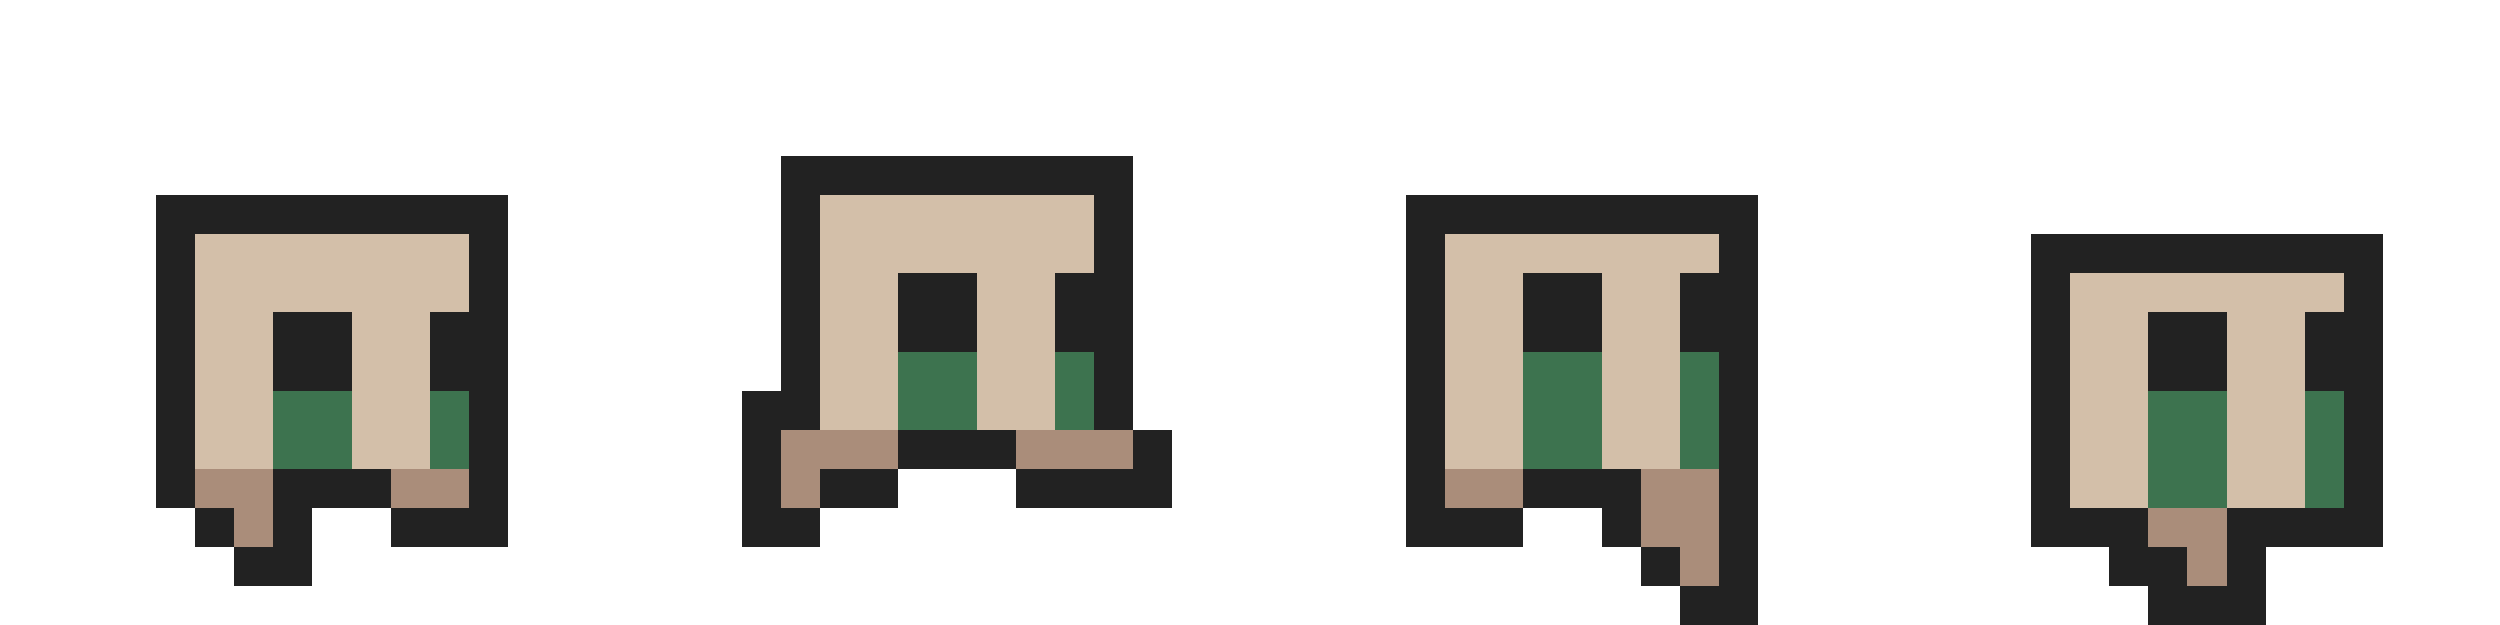
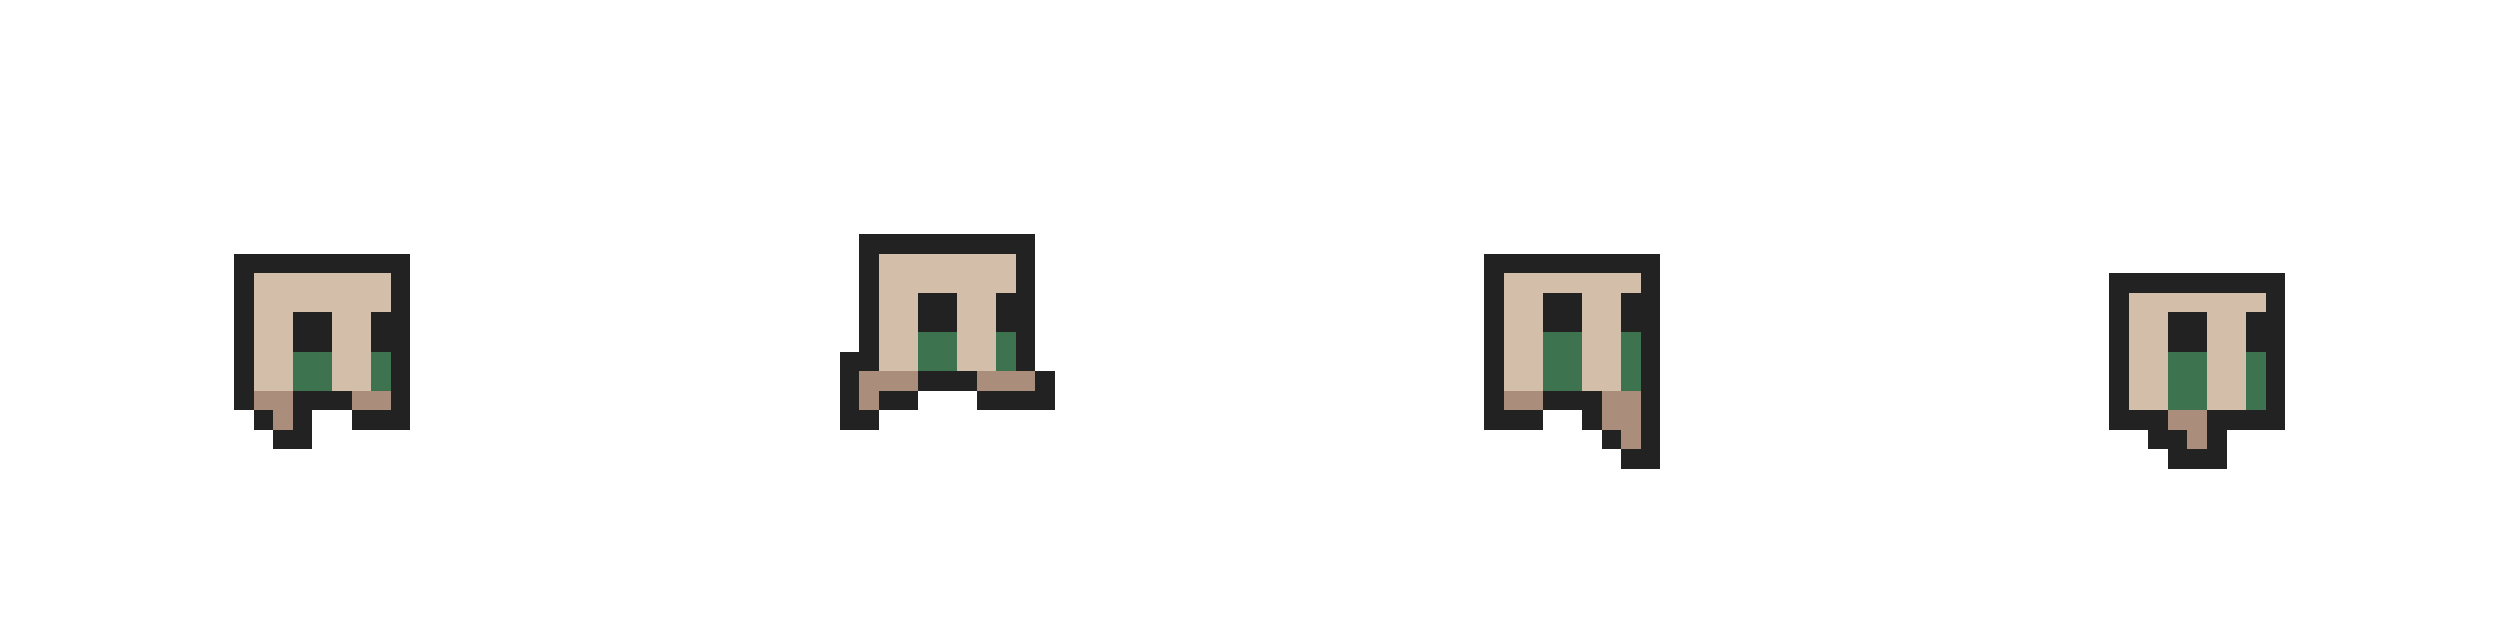
- <svg xmlns="http://www.w3.org/2000/svg" version="1.1" width="64" height="16" shape-rendering="crispEdges">
-   <rect x="20" y="4" width="1" height="1" fill="#222222" />
-   <rect x="21" y="4" width="1" height="1" fill="#222222" />
-   <rect x="22" y="4" width="1" height="1" fill="#222222" />
-   <rect x="23" y="4" width="1" height="1" fill="#222222" />
-   <rect x="24" y="4" width="1" height="1" fill="#222222" />
-   <rect x="25" y="4" width="1" height="1" fill="#222222" />
-   <rect x="26" y="4" width="1" height="1" fill="#222222" />
-   <rect x="27" y="4" width="1" height="1" fill="#222222" />
-   <rect x="28" y="4" width="1" height="1" fill="#222222" />
-   <rect x="4" y="5" width="1" height="1" fill="#222222" />
-   <rect x="5" y="5" width="1" height="1" fill="#222222" />
-   <rect x="6" y="5" width="1" height="1" fill="#222222" />
-   <rect x="7" y="5" width="1" height="1" fill="#222222" />
-   <rect x="8" y="5" width="1" height="1" fill="#222222" />
-   <rect x="9" y="5" width="1" height="1" fill="#222222" />
-   <rect x="10" y="5" width="1" height="1" fill="#222222" />
-   <rect x="11" y="5" width="1" height="1" fill="#222222" />
-   <rect x="12" y="5" width="1" height="1" fill="#222222" />
-   <rect x="20" y="5" width="1" height="1" fill="#222222" />
-   <rect x="21" y="5" width="1" height="1" fill="#D3BFA9" />
-   <rect x="22" y="5" width="1" height="1" fill="#D3BFA9" />
-   <rect x="23" y="5" width="1" height="1" fill="#D3BFA9" />
-   <rect x="24" y="5" width="1" height="1" fill="#D3BFA9" />
-   <rect x="25" y="5" width="1" height="1" fill="#D3BFA9" />
-   <rect x="26" y="5" width="1" height="1" fill="#D3BFA9" />
-   <rect x="27" y="5" width="1" height="1" fill="#D3BFA9" />
-   <rect x="28" y="5" width="1" height="1" fill="#222222" />
-   <rect x="36" y="5" width="1" height="1" fill="#222222" />
-   <rect x="37" y="5" width="1" height="1" fill="#222222" />
-   <rect x="38" y="5" width="1" height="1" fill="#222222" />
-   <rect x="39" y="5" width="1" height="1" fill="#222222" />
-   <rect x="40" y="5" width="1" height="1" fill="#222222" />
-   <rect x="41" y="5" width="1" height="1" fill="#222222" />
-   <rect x="42" y="5" width="1" height="1" fill="#222222" />
-   <rect x="43" y="5" width="1" height="1" fill="#222222" />
-   <rect x="44" y="5" width="1" height="1" fill="#222222" />
-   <rect x="4" y="6" width="1" height="1" fill="#222222" />
-   <rect x="5" y="6" width="1" height="1" fill="#D3BFA9" />
-   <rect x="6" y="6" width="1" height="1" fill="#D3BFA9" />
-   <rect x="7" y="6" width="1" height="1" fill="#D3BFA9" />
-   <rect x="8" y="6" width="1" height="1" fill="#D3BFA9" />
-   <rect x="9" y="6" width="1" height="1" fill="#D3BFA9" />
-   <rect x="10" y="6" width="1" height="1" fill="#D3BFA9" />
-   <rect x="11" y="6" width="1" height="1" fill="#D3BFA9" />
-   <rect x="12" y="6" width="1" height="1" fill="#222222" />
-   <rect x="20" y="6" width="1" height="1" fill="#222222" />
-   <rect x="21" y="6" width="1" height="1" fill="#D3BFA9" />
-   <rect x="22" y="6" width="1" height="1" fill="#D3BFA9" />
-   <rect x="23" y="6" width="1" height="1" fill="#D3BFA9" />
-   <rect x="24" y="6" width="1" height="1" fill="#D3BFA9" />
-   <rect x="25" y="6" width="1" height="1" fill="#D3BFA9" />
-   <rect x="26" y="6" width="1" height="1" fill="#D3BFA9" />
-   <rect x="27" y="6" width="1" height="1" fill="#D3BFA9" />
-   <rect x="28" y="6" width="1" height="1" fill="#222222" />
-   <rect x="36" y="6" width="1" height="1" fill="#222222" />
-   <rect x="37" y="6" width="1" height="1" fill="#D3BFA9" />
-   <rect x="38" y="6" width="1" height="1" fill="#D3BFA9" />
-   <rect x="39" y="6" width="1" height="1" fill="#D3BFA9" />
-   <rect x="40" y="6" width="1" height="1" fill="#D3BFA9" />
-   <rect x="41" y="6" width="1" height="1" fill="#D3BFA9" />
-   <rect x="42" y="6" width="1" height="1" fill="#D3BFA9" />
-   <rect x="43" y="6" width="1" height="1" fill="#D3BFA9" />
-   <rect x="44" y="6" width="1" height="1" fill="#222222" />
-   <rect x="52" y="6" width="1" height="1" fill="#222222" />
-   <rect x="53" y="6" width="1" height="1" fill="#222222" />
-   <rect x="54" y="6" width="1" height="1" fill="#222222" />
-   <rect x="55" y="6" width="1" height="1" fill="#222222" />
-   <rect x="56" y="6" width="1" height="1" fill="#222222" />
-   <rect x="57" y="6" width="1" height="1" fill="#222222" />
-   <rect x="58" y="6" width="1" height="1" fill="#222222" />
-   <rect x="59" y="6" width="1" height="1" fill="#222222" />
-   <rect x="60" y="6" width="1" height="1" fill="#222222" />
-   <rect x="4" y="7" width="1" height="1" fill="#222222" />
-   <rect x="5" y="7" width="1" height="1" fill="#D3BFA9" />
-   <rect x="6" y="7" width="1" height="1" fill="#D3BFA9" />
-   <rect x="7" y="7" width="1" height="1" fill="#D3BFA9" />
-   <rect x="8" y="7" width="1" height="1" fill="#D3BFA9" />
-   <rect x="9" y="7" width="1" height="1" fill="#D3BFA9" />
-   <rect x="10" y="7" width="1" height="1" fill="#D3BFA9" />
-   <rect x="11" y="7" width="1" height="1" fill="#D3BFA9" />
-   <rect x="12" y="7" width="1" height="1" fill="#222222" />
-   <rect x="20" y="7" width="1" height="1" fill="#222222" />
-   <rect x="21" y="7" width="1" height="1" fill="#D3BFA9" />
-   <rect x="22" y="7" width="1" height="1" fill="#D3BFA9" />
-   <rect x="23" y="7" width="1" height="1" fill="#222222" />
-   <rect x="24" y="7" width="1" height="1" fill="#222222" />
-   <rect x="25" y="7" width="1" height="1" fill="#D3BFA9" />
-   <rect x="26" y="7" width="1" height="1" fill="#D3BFA9" />
-   <rect x="27" y="7" width="1" height="1" fill="#222222" />
-   <rect x="28" y="7" width="1" height="1" fill="#222222" />
-   <rect x="36" y="7" width="1" height="1" fill="#222222" />
-   <rect x="37" y="7" width="1" height="1" fill="#D3BFA9" />
-   <rect x="38" y="7" width="1" height="1" fill="#D3BFA9" />
-   <rect x="39" y="7" width="1" height="1" fill="#222222" />
-   <rect x="40" y="7" width="1" height="1" fill="#222222" />
-   <rect x="41" y="7" width="1" height="1" fill="#D3BFA9" />
-   <rect x="42" y="7" width="1" height="1" fill="#D3BFA9" />
-   <rect x="43" y="7" width="1" height="1" fill="#222222" />
-   <rect x="44" y="7" width="1" height="1" fill="#222222" />
-   <rect x="52" y="7" width="1" height="1" fill="#222222" />
-   <rect x="53" y="7" width="1" height="1" fill="#D3BFA9" />
-   <rect x="54" y="7" width="1" height="1" fill="#D3BFA9" />
-   <rect x="55" y="7" width="1" height="1" fill="#D3BFA9" />
-   <rect x="56" y="7" width="1" height="1" fill="#D3BFA9" />
-   <rect x="57" y="7" width="1" height="1" fill="#D3BFA9" />
-   <rect x="58" y="7" width="1" height="1" fill="#D3BFA9" />
-   <rect x="59" y="7" width="1" height="1" fill="#D3BFA9" />
-   <rect x="60" y="7" width="1" height="1" fill="#222222" />
-   <rect x="4" y="8" width="1" height="1" fill="#222222" />
-   <rect x="5" y="8" width="1" height="1" fill="#D3BFA9" />
-   <rect x="6" y="8" width="1" height="1" fill="#D3BFA9" />
-   <rect x="7" y="8" width="1" height="1" fill="#222222" />
-   <rect x="8" y="8" width="1" height="1" fill="#222222" />
-   <rect x="9" y="8" width="1" height="1" fill="#D3BFA9" />
-   <rect x="10" y="8" width="1" height="1" fill="#D3BFA9" />
-   <rect x="11" y="8" width="1" height="1" fill="#222222" />
-   <rect x="12" y="8" width="1" height="1" fill="#222222" />
-   <rect x="20" y="8" width="1" height="1" fill="#222222" />
-   <rect x="21" y="8" width="1" height="1" fill="#D3BFA9" />
-   <rect x="22" y="8" width="1" height="1" fill="#D3BFA9" />
-   <rect x="23" y="8" width="1" height="1" fill="#222222" />
-   <rect x="24" y="8" width="1" height="1" fill="#222222" />
-   <rect x="25" y="8" width="1" height="1" fill="#D3BFA9" />
-   <rect x="26" y="8" width="1" height="1" fill="#D3BFA9" />
-   <rect x="27" y="8" width="1" height="1" fill="#222222" />
-   <rect x="28" y="8" width="1" height="1" fill="#222222" />
-   <rect x="36" y="8" width="1" height="1" fill="#222222" />
-   <rect x="37" y="8" width="1" height="1" fill="#D3BFA9" />
-   <rect x="38" y="8" width="1" height="1" fill="#D3BFA9" />
-   <rect x="39" y="8" width="1" height="1" fill="#222222" />
-   <rect x="40" y="8" width="1" height="1" fill="#222222" />
-   <rect x="41" y="8" width="1" height="1" fill="#D3BFA9" />
-   <rect x="42" y="8" width="1" height="1" fill="#D3BFA9" />
-   <rect x="43" y="8" width="1" height="1" fill="#222222" />
-   <rect x="44" y="8" width="1" height="1" fill="#222222" />
-   <rect x="52" y="8" width="1" height="1" fill="#222222" />
-   <rect x="53" y="8" width="1" height="1" fill="#D3BFA9" />
-   <rect x="54" y="8" width="1" height="1" fill="#D3BFA9" />
-   <rect x="55" y="8" width="1" height="1" fill="#222222" />
-   <rect x="56" y="8" width="1" height="1" fill="#222222" />
-   <rect x="57" y="8" width="1" height="1" fill="#D3BFA9" />
-   <rect x="58" y="8" width="1" height="1" fill="#D3BFA9" />
-   <rect x="59" y="8" width="1" height="1" fill="#222222" />
-   <rect x="60" y="8" width="1" height="1" fill="#222222" />
-   <rect x="4" y="9" width="1" height="1" fill="#222222" />
-   <rect x="5" y="9" width="1" height="1" fill="#D3BFA9" />
-   <rect x="6" y="9" width="1" height="1" fill="#D3BFA9" />
-   <rect x="7" y="9" width="1" height="1" fill="#222222" />
-   <rect x="8" y="9" width="1" height="1" fill="#222222" />
-   <rect x="9" y="9" width="1" height="1" fill="#D3BFA9" />
-   <rect x="10" y="9" width="1" height="1" fill="#D3BFA9" />
-   <rect x="11" y="9" width="1" height="1" fill="#222222" />
-   <rect x="12" y="9" width="1" height="1" fill="#222222" />
-   <rect x="20" y="9" width="1" height="1" fill="#222222" />
-   <rect x="21" y="9" width="1" height="1" fill="#D3BFA9" />
-   <rect x="22" y="9" width="1" height="1" fill="#D3BFA9" />
-   <rect x="23" y="9" width="1" height="1" fill="#3D734F" />
-   <rect x="24" y="9" width="1" height="1" fill="#3D734F" />
-   <rect x="25" y="9" width="1" height="1" fill="#D3BFA9" />
-   <rect x="26" y="9" width="1" height="1" fill="#D3BFA9" />
-   <rect x="27" y="9" width="1" height="1" fill="#3D734F" />
-   <rect x="28" y="9" width="1" height="1" fill="#222222" />
-   <rect x="36" y="9" width="1" height="1" fill="#222222" />
-   <rect x="37" y="9" width="1" height="1" fill="#D3BFA9" />
-   <rect x="38" y="9" width="1" height="1" fill="#D3BFA9" />
-   <rect x="39" y="9" width="1" height="1" fill="#3D734F" />
-   <rect x="40" y="9" width="1" height="1" fill="#3D734F" />
-   <rect x="41" y="9" width="1" height="1" fill="#D3BFA9" />
-   <rect x="42" y="9" width="1" height="1" fill="#D3BFA9" />
-   <rect x="43" y="9" width="1" height="1" fill="#3D734F" />
-   <rect x="44" y="9" width="1" height="1" fill="#222222" />
-   <rect x="52" y="9" width="1" height="1" fill="#222222" />
-   <rect x="53" y="9" width="1" height="1" fill="#D3BFA9" />
-   <rect x="54" y="9" width="1" height="1" fill="#D3BFA9" />
-   <rect x="55" y="9" width="1" height="1" fill="#222222" />
-   <rect x="56" y="9" width="1" height="1" fill="#222222" />
-   <rect x="57" y="9" width="1" height="1" fill="#D3BFA9" />
-   <rect x="58" y="9" width="1" height="1" fill="#D3BFA9" />
-   <rect x="59" y="9" width="1" height="1" fill="#222222" />
-   <rect x="60" y="9" width="1" height="1" fill="#222222" />
-   <rect x="4" y="10" width="1" height="1" fill="#222222" />
-   <rect x="5" y="10" width="1" height="1" fill="#D3BFA9" />
-   <rect x="6" y="10" width="1" height="1" fill="#D3BFA9" />
-   <rect x="7" y="10" width="1" height="1" fill="#3D734F" />
-   <rect x="8" y="10" width="1" height="1" fill="#3D734F" />
-   <rect x="9" y="10" width="1" height="1" fill="#D3BFA9" />
-   <rect x="10" y="10" width="1" height="1" fill="#D3BFA9" />
-   <rect x="11" y="10" width="1" height="1" fill="#3D734F" />
-   <rect x="12" y="10" width="1" height="1" fill="#222222" />
-   <rect x="19" y="10" width="1" height="1" fill="#222222" />
-   <rect x="20" y="10" width="1" height="1" fill="#222222" />
-   <rect x="21" y="10" width="1" height="1" fill="#D3BFA9" />
-   <rect x="22" y="10" width="1" height="1" fill="#D3BFA9" />
-   <rect x="23" y="10" width="1" height="1" fill="#3D734F" />
-   <rect x="24" y="10" width="1" height="1" fill="#3D734F" />
-   <rect x="25" y="10" width="1" height="1" fill="#D3BFA9" />
-   <rect x="26" y="10" width="1" height="1" fill="#D3BFA9" />
-   <rect x="27" y="10" width="1" height="1" fill="#3D734F" />
-   <rect x="28" y="10" width="1" height="1" fill="#222222" />
-   <rect x="36" y="10" width="1" height="1" fill="#222222" />
-   <rect x="37" y="10" width="1" height="1" fill="#D3BFA9" />
-   <rect x="38" y="10" width="1" height="1" fill="#D3BFA9" />
-   <rect x="39" y="10" width="1" height="1" fill="#3D734F" />
-   <rect x="40" y="10" width="1" height="1" fill="#3D734F" />
-   <rect x="41" y="10" width="1" height="1" fill="#D3BFA9" />
-   <rect x="42" y="10" width="1" height="1" fill="#D3BFA9" />
-   <rect x="43" y="10" width="1" height="1" fill="#3D734F" />
-   <rect x="44" y="10" width="1" height="1" fill="#222222" />
-   <rect x="52" y="10" width="1" height="1" fill="#222222" />
-   <rect x="53" y="10" width="1" height="1" fill="#D3BFA9" />
-   <rect x="54" y="10" width="1" height="1" fill="#D3BFA9" />
-   <rect x="55" y="10" width="1" height="1" fill="#3D734F" />
-   <rect x="56" y="10" width="1" height="1" fill="#3D734F" />
-   <rect x="57" y="10" width="1" height="1" fill="#D3BFA9" />
-   <rect x="58" y="10" width="1" height="1" fill="#D3BFA9" />
-   <rect x="59" y="10" width="1" height="1" fill="#3D734F" />
-   <rect x="60" y="10" width="1" height="1" fill="#222222" />
-   <rect x="4" y="11" width="1" height="1" fill="#222222" />
-   <rect x="5" y="11" width="1" height="1" fill="#D3BFA9" />
-   <rect x="6" y="11" width="1" height="1" fill="#D3BFA9" />
-   <rect x="7" y="11" width="1" height="1" fill="#3D734F" />
-   <rect x="8" y="11" width="1" height="1" fill="#3D734F" />
-   <rect x="9" y="11" width="1" height="1" fill="#D3BFA9" />
-   <rect x="10" y="11" width="1" height="1" fill="#D3BFA9" />
-   <rect x="11" y="11" width="1" height="1" fill="#3D734F" />
-   <rect x="12" y="11" width="1" height="1" fill="#222222" />
-   <rect x="19" y="11" width="1" height="1" fill="#222222" />
-   <rect x="20" y="11" width="1" height="1" fill="#AA8D7A" />
-   <rect x="21" y="11" width="1" height="1" fill="#AA8D7A" />
-   <rect x="22" y="11" width="1" height="1" fill="#AA8D7A" />
-   <rect x="23" y="11" width="1" height="1" fill="#222222" />
-   <rect x="24" y="11" width="1" height="1" fill="#222222" />
-   <rect x="25" y="11" width="1" height="1" fill="#222222" />
-   <rect x="26" y="11" width="1" height="1" fill="#AA8D7A" />
-   <rect x="27" y="11" width="1" height="1" fill="#AA8D7A" />
-   <rect x="28" y="11" width="1" height="1" fill="#AA8D7A" />
-   <rect x="29" y="11" width="1" height="1" fill="#222222" />
-   <rect x="36" y="11" width="1" height="1" fill="#222222" />
-   <rect x="37" y="11" width="1" height="1" fill="#D3BFA9" />
-   <rect x="38" y="11" width="1" height="1" fill="#D3BFA9" />
-   <rect x="39" y="11" width="1" height="1" fill="#3D734F" />
-   <rect x="40" y="11" width="1" height="1" fill="#3D734F" />
-   <rect x="41" y="11" width="1" height="1" fill="#D3BFA9" />
-   <rect x="42" y="11" width="1" height="1" fill="#D3BFA9" />
-   <rect x="43" y="11" width="1" height="1" fill="#3D734F" />
-   <rect x="44" y="11" width="1" height="1" fill="#222222" />
-   <rect x="52" y="11" width="1" height="1" fill="#222222" />
-   <rect x="53" y="11" width="1" height="1" fill="#D3BFA9" />
-   <rect x="54" y="11" width="1" height="1" fill="#D3BFA9" />
-   <rect x="55" y="11" width="1" height="1" fill="#3D734F" />
-   <rect x="56" y="11" width="1" height="1" fill="#3D734F" />
-   <rect x="57" y="11" width="1" height="1" fill="#D3BFA9" />
-   <rect x="58" y="11" width="1" height="1" fill="#D3BFA9" />
-   <rect x="59" y="11" width="1" height="1" fill="#3D734F" />
-   <rect x="60" y="11" width="1" height="1" fill="#222222" />
-   <rect x="4" y="12" width="1" height="1" fill="#222222" />
-   <rect x="5" y="12" width="1" height="1" fill="#AA8D7A" />
-   <rect x="6" y="12" width="1" height="1" fill="#AA8D7A" />
-   <rect x="7" y="12" width="1" height="1" fill="#222222" />
-   <rect x="8" y="12" width="1" height="1" fill="#222222" />
-   <rect x="9" y="12" width="1" height="1" fill="#222222" />
-   <rect x="10" y="12" width="1" height="1" fill="#AA8D7A" />
-   <rect x="11" y="12" width="1" height="1" fill="#AA8D7A" />
-   <rect x="12" y="12" width="1" height="1" fill="#222222" />
-   <rect x="19" y="12" width="1" height="1" fill="#222222" />
-   <rect x="20" y="12" width="1" height="1" fill="#AA8D7A" />
-   <rect x="21" y="12" width="1" height="1" fill="#222222" />
-   <rect x="22" y="12" width="1" height="1" fill="#222222" />
-   <rect x="26" y="12" width="1" height="1" fill="#222222" />
-   <rect x="27" y="12" width="1" height="1" fill="#222222" />
-   <rect x="28" y="12" width="1" height="1" fill="#222222" />
-   <rect x="29" y="12" width="1" height="1" fill="#222222" />
-   <rect x="36" y="12" width="1" height="1" fill="#222222" />
-   <rect x="37" y="12" width="1" height="1" fill="#AA8D7A" />
-   <rect x="38" y="12" width="1" height="1" fill="#AA8D7A" />
-   <rect x="39" y="12" width="1" height="1" fill="#222222" />
-   <rect x="40" y="12" width="1" height="1" fill="#222222" />
-   <rect x="41" y="12" width="1" height="1" fill="#222222" />
-   <rect x="42" y="12" width="1" height="1" fill="#AA8D7A" />
-   <rect x="43" y="12" width="1" height="1" fill="#AA8D7A" />
+ <svg xmlns="http://www.w3.org/2000/svg" version="1.1" width="128" height="32" shape-rendering="crispEdges">
  <rect x="44" y="12" width="1" height="1" fill="#222222" />
+   <rect x="45" y="12" width="1" height="1" fill="#222222" />
+   <rect x="46" y="12" width="1" height="1" fill="#222222" />
+   <rect x="47" y="12" width="1" height="1" fill="#222222" />
+   <rect x="48" y="12" width="1" height="1" fill="#222222" />
+   <rect x="49" y="12" width="1" height="1" fill="#222222" />
+   <rect x="50" y="12" width="1" height="1" fill="#222222" />
+   <rect x="51" y="12" width="1" height="1" fill="#222222" />
  <rect x="52" y="12" width="1" height="1" fill="#222222" />
-   <rect x="53" y="12" width="1" height="1" fill="#D3BFA9" />
-   <rect x="54" y="12" width="1" height="1" fill="#D3BFA9" />
-   <rect x="55" y="12" width="1" height="1" fill="#3D734F" />
-   <rect x="56" y="12" width="1" height="1" fill="#3D734F" />
-   <rect x="57" y="12" width="1" height="1" fill="#D3BFA9" />
-   <rect x="58" y="12" width="1" height="1" fill="#D3BFA9" />
-   <rect x="59" y="12" width="1" height="1" fill="#3D734F" />
-   <rect x="60" y="12" width="1" height="1" fill="#222222" />
-   <rect x="5" y="13" width="1" height="1" fill="#222222" />
-   <rect x="6" y="13" width="1" height="1" fill="#AA8D7A" />
-   <rect x="7" y="13" width="1" height="1" fill="#222222" />
-   <rect x="10" y="13" width="1" height="1" fill="#222222" />
-   <rect x="11" y="13" width="1" height="1" fill="#222222" />
  <rect x="12" y="13" width="1" height="1" fill="#222222" />
+   <rect x="13" y="13" width="1" height="1" fill="#222222" />
+   <rect x="14" y="13" width="1" height="1" fill="#222222" />
+   <rect x="15" y="13" width="1" height="1" fill="#222222" />
+   <rect x="16" y="13" width="1" height="1" fill="#222222" />
+   <rect x="17" y="13" width="1" height="1" fill="#222222" />
+   <rect x="18" y="13" width="1" height="1" fill="#222222" />
  <rect x="19" y="13" width="1" height="1" fill="#222222" />
  <rect x="20" y="13" width="1" height="1" fill="#222222" />
-   <rect x="36" y="13" width="1" height="1" fill="#222222" />
-   <rect x="37" y="13" width="1" height="1" fill="#222222" />
-   <rect x="38" y="13" width="1" height="1" fill="#222222" />
-   <rect x="41" y="13" width="1" height="1" fill="#222222" />
-   <rect x="42" y="13" width="1" height="1" fill="#AA8D7A" />
-   <rect x="43" y="13" width="1" height="1" fill="#AA8D7A" />
  <rect x="44" y="13" width="1" height="1" fill="#222222" />
+   <rect x="45" y="13" width="1" height="1" fill="#D3BFA9" />
+   <rect x="46" y="13" width="1" height="1" fill="#D3BFA9" />
+   <rect x="47" y="13" width="1" height="1" fill="#D3BFA9" />
+   <rect x="48" y="13" width="1" height="1" fill="#D3BFA9" />
+   <rect x="49" y="13" width="1" height="1" fill="#D3BFA9" />
+   <rect x="50" y="13" width="1" height="1" fill="#D3BFA9" />
+   <rect x="51" y="13" width="1" height="1" fill="#D3BFA9" />
  <rect x="52" y="13" width="1" height="1" fill="#222222" />
-   <rect x="53" y="13" width="1" height="1" fill="#222222" />
-   <rect x="54" y="13" width="1" height="1" fill="#222222" />
-   <rect x="55" y="13" width="1" height="1" fill="#AA8D7A" />
-   <rect x="56" y="13" width="1" height="1" fill="#AA8D7A" />
-   <rect x="57" y="13" width="1" height="1" fill="#222222" />
-   <rect x="58" y="13" width="1" height="1" fill="#222222" />
-   <rect x="59" y="13" width="1" height="1" fill="#222222" />
-   <rect x="60" y="13" width="1" height="1" fill="#222222" />
-   <rect x="6" y="14" width="1" height="1" fill="#222222" />
-   <rect x="7" y="14" width="1" height="1" fill="#222222" />
-   <rect x="42" y="14" width="1" height="1" fill="#222222" />
-   <rect x="43" y="14" width="1" height="1" fill="#AA8D7A" />
+   <rect x="76" y="13" width="1" height="1" fill="#222222" />
+   <rect x="77" y="13" width="1" height="1" fill="#222222" />
+   <rect x="78" y="13" width="1" height="1" fill="#222222" />
+   <rect x="79" y="13" width="1" height="1" fill="#222222" />
+   <rect x="80" y="13" width="1" height="1" fill="#222222" />
+   <rect x="81" y="13" width="1" height="1" fill="#222222" />
+   <rect x="82" y="13" width="1" height="1" fill="#222222" />
+   <rect x="83" y="13" width="1" height="1" fill="#222222" />
+   <rect x="84" y="13" width="1" height="1" fill="#222222" />
+   <rect x="12" y="14" width="1" height="1" fill="#222222" />
+   <rect x="13" y="14" width="1" height="1" fill="#D3BFA9" />
+   <rect x="14" y="14" width="1" height="1" fill="#D3BFA9" />
+   <rect x="15" y="14" width="1" height="1" fill="#D3BFA9" />
+   <rect x="16" y="14" width="1" height="1" fill="#D3BFA9" />
+   <rect x="17" y="14" width="1" height="1" fill="#D3BFA9" />
+   <rect x="18" y="14" width="1" height="1" fill="#D3BFA9" />
+   <rect x="19" y="14" width="1" height="1" fill="#D3BFA9" />
+   <rect x="20" y="14" width="1" height="1" fill="#222222" />
  <rect x="44" y="14" width="1" height="1" fill="#222222" />
-   <rect x="54" y="14" width="1" height="1" fill="#222222" />
-   <rect x="55" y="14" width="1" height="1" fill="#222222" />
-   <rect x="56" y="14" width="1" height="1" fill="#AA8D7A" />
-   <rect x="57" y="14" width="1" height="1" fill="#222222" />
-   <rect x="43" y="15" width="1" height="1" fill="#222222" />
+   <rect x="45" y="14" width="1" height="1" fill="#D3BFA9" />
+   <rect x="46" y="14" width="1" height="1" fill="#D3BFA9" />
+   <rect x="47" y="14" width="1" height="1" fill="#D3BFA9" />
+   <rect x="48" y="14" width="1" height="1" fill="#D3BFA9" />
+   <rect x="49" y="14" width="1" height="1" fill="#D3BFA9" />
+   <rect x="50" y="14" width="1" height="1" fill="#D3BFA9" />
+   <rect x="51" y="14" width="1" height="1" fill="#D3BFA9" />
+   <rect x="52" y="14" width="1" height="1" fill="#222222" />
+   <rect x="76" y="14" width="1" height="1" fill="#222222" />
+   <rect x="77" y="14" width="1" height="1" fill="#D3BFA9" />
+   <rect x="78" y="14" width="1" height="1" fill="#D3BFA9" />
+   <rect x="79" y="14" width="1" height="1" fill="#D3BFA9" />
+   <rect x="80" y="14" width="1" height="1" fill="#D3BFA9" />
+   <rect x="81" y="14" width="1" height="1" fill="#D3BFA9" />
+   <rect x="82" y="14" width="1" height="1" fill="#D3BFA9" />
+   <rect x="83" y="14" width="1" height="1" fill="#D3BFA9" />
+   <rect x="84" y="14" width="1" height="1" fill="#222222" />
+   <rect x="108" y="14" width="1" height="1" fill="#222222" />
+   <rect x="109" y="14" width="1" height="1" fill="#222222" />
+   <rect x="110" y="14" width="1" height="1" fill="#222222" />
+   <rect x="111" y="14" width="1" height="1" fill="#222222" />
+   <rect x="112" y="14" width="1" height="1" fill="#222222" />
+   <rect x="113" y="14" width="1" height="1" fill="#222222" />
+   <rect x="114" y="14" width="1" height="1" fill="#222222" />
+   <rect x="115" y="14" width="1" height="1" fill="#222222" />
+   <rect x="116" y="14" width="1" height="1" fill="#222222" />
+   <rect x="12" y="15" width="1" height="1" fill="#222222" />
+   <rect x="13" y="15" width="1" height="1" fill="#D3BFA9" />
+   <rect x="14" y="15" width="1" height="1" fill="#D3BFA9" />
+   <rect x="15" y="15" width="1" height="1" fill="#D3BFA9" />
+   <rect x="16" y="15" width="1" height="1" fill="#D3BFA9" />
+   <rect x="17" y="15" width="1" height="1" fill="#D3BFA9" />
+   <rect x="18" y="15" width="1" height="1" fill="#D3BFA9" />
+   <rect x="19" y="15" width="1" height="1" fill="#D3BFA9" />
+   <rect x="20" y="15" width="1" height="1" fill="#222222" />
  <rect x="44" y="15" width="1" height="1" fill="#222222" />
-   <rect x="55" y="15" width="1" height="1" fill="#222222" />
-   <rect x="56" y="15" width="1" height="1" fill="#222222" />
-   <rect x="57" y="15" width="1" height="1" fill="#222222" />
+   <rect x="45" y="15" width="1" height="1" fill="#D3BFA9" />
+   <rect x="46" y="15" width="1" height="1" fill="#D3BFA9" />
+   <rect x="47" y="15" width="1" height="1" fill="#222222" />
+   <rect x="48" y="15" width="1" height="1" fill="#222222" />
+   <rect x="49" y="15" width="1" height="1" fill="#D3BFA9" />
+   <rect x="50" y="15" width="1" height="1" fill="#D3BFA9" />
+   <rect x="51" y="15" width="1" height="1" fill="#222222" />
+   <rect x="52" y="15" width="1" height="1" fill="#222222" />
+   <rect x="76" y="15" width="1" height="1" fill="#222222" />
+   <rect x="77" y="15" width="1" height="1" fill="#D3BFA9" />
+   <rect x="78" y="15" width="1" height="1" fill="#D3BFA9" />
+   <rect x="79" y="15" width="1" height="1" fill="#222222" />
+   <rect x="80" y="15" width="1" height="1" fill="#222222" />
+   <rect x="81" y="15" width="1" height="1" fill="#D3BFA9" />
+   <rect x="82" y="15" width="1" height="1" fill="#D3BFA9" />
+   <rect x="83" y="15" width="1" height="1" fill="#222222" />
+   <rect x="84" y="15" width="1" height="1" fill="#222222" />
+   <rect x="108" y="15" width="1" height="1" fill="#222222" />
+   <rect x="109" y="15" width="1" height="1" fill="#D3BFA9" />
+   <rect x="110" y="15" width="1" height="1" fill="#D3BFA9" />
+   <rect x="111" y="15" width="1" height="1" fill="#D3BFA9" />
+   <rect x="112" y="15" width="1" height="1" fill="#D3BFA9" />
+   <rect x="113" y="15" width="1" height="1" fill="#D3BFA9" />
+   <rect x="114" y="15" width="1" height="1" fill="#D3BFA9" />
+   <rect x="115" y="15" width="1" height="1" fill="#D3BFA9" />
+   <rect x="116" y="15" width="1" height="1" fill="#222222" />
+   <rect x="12" y="16" width="1" height="1" fill="#222222" />
+   <rect x="13" y="16" width="1" height="1" fill="#D3BFA9" />
+   <rect x="14" y="16" width="1" height="1" fill="#D3BFA9" />
+   <rect x="15" y="16" width="1" height="1" fill="#222222" />
+   <rect x="16" y="16" width="1" height="1" fill="#222222" />
+   <rect x="17" y="16" width="1" height="1" fill="#D3BFA9" />
+   <rect x="18" y="16" width="1" height="1" fill="#D3BFA9" />
+   <rect x="19" y="16" width="1" height="1" fill="#222222" />
+   <rect x="20" y="16" width="1" height="1" fill="#222222" />
+   <rect x="44" y="16" width="1" height="1" fill="#222222" />
+   <rect x="45" y="16" width="1" height="1" fill="#D3BFA9" />
+   <rect x="46" y="16" width="1" height="1" fill="#D3BFA9" />
+   <rect x="47" y="16" width="1" height="1" fill="#222222" />
+   <rect x="48" y="16" width="1" height="1" fill="#222222" />
+   <rect x="49" y="16" width="1" height="1" fill="#D3BFA9" />
+   <rect x="50" y="16" width="1" height="1" fill="#D3BFA9" />
+   <rect x="51" y="16" width="1" height="1" fill="#222222" />
+   <rect x="52" y="16" width="1" height="1" fill="#222222" />
+   <rect x="76" y="16" width="1" height="1" fill="#222222" />
+   <rect x="77" y="16" width="1" height="1" fill="#D3BFA9" />
+   <rect x="78" y="16" width="1" height="1" fill="#D3BFA9" />
+   <rect x="79" y="16" width="1" height="1" fill="#222222" />
+   <rect x="80" y="16" width="1" height="1" fill="#222222" />
+   <rect x="81" y="16" width="1" height="1" fill="#D3BFA9" />
+   <rect x="82" y="16" width="1" height="1" fill="#D3BFA9" />
+   <rect x="83" y="16" width="1" height="1" fill="#222222" />
+   <rect x="84" y="16" width="1" height="1" fill="#222222" />
+   <rect x="108" y="16" width="1" height="1" fill="#222222" />
+   <rect x="109" y="16" width="1" height="1" fill="#D3BFA9" />
+   <rect x="110" y="16" width="1" height="1" fill="#D3BFA9" />
+   <rect x="111" y="16" width="1" height="1" fill="#222222" />
+   <rect x="112" y="16" width="1" height="1" fill="#222222" />
+   <rect x="113" y="16" width="1" height="1" fill="#D3BFA9" />
+   <rect x="114" y="16" width="1" height="1" fill="#D3BFA9" />
+   <rect x="115" y="16" width="1" height="1" fill="#222222" />
+   <rect x="116" y="16" width="1" height="1" fill="#222222" />
+   <rect x="12" y="17" width="1" height="1" fill="#222222" />
+   <rect x="13" y="17" width="1" height="1" fill="#D3BFA9" />
+   <rect x="14" y="17" width="1" height="1" fill="#D3BFA9" />
+   <rect x="15" y="17" width="1" height="1" fill="#222222" />
+   <rect x="16" y="17" width="1" height="1" fill="#222222" />
+   <rect x="17" y="17" width="1" height="1" fill="#D3BFA9" />
+   <rect x="18" y="17" width="1" height="1" fill="#D3BFA9" />
+   <rect x="19" y="17" width="1" height="1" fill="#222222" />
+   <rect x="20" y="17" width="1" height="1" fill="#222222" />
+   <rect x="44" y="17" width="1" height="1" fill="#222222" />
+   <rect x="45" y="17" width="1" height="1" fill="#D3BFA9" />
+   <rect x="46" y="17" width="1" height="1" fill="#D3BFA9" />
+   <rect x="47" y="17" width="1" height="1" fill="#3D734F" />
+   <rect x="48" y="17" width="1" height="1" fill="#3D734F" />
+   <rect x="49" y="17" width="1" height="1" fill="#D3BFA9" />
+   <rect x="50" y="17" width="1" height="1" fill="#D3BFA9" />
+   <rect x="51" y="17" width="1" height="1" fill="#3D734F" />
+   <rect x="52" y="17" width="1" height="1" fill="#222222" />
+   <rect x="76" y="17" width="1" height="1" fill="#222222" />
+   <rect x="77" y="17" width="1" height="1" fill="#D3BFA9" />
+   <rect x="78" y="17" width="1" height="1" fill="#D3BFA9" />
+   <rect x="79" y="17" width="1" height="1" fill="#3D734F" />
+   <rect x="80" y="17" width="1" height="1" fill="#3D734F" />
+   <rect x="81" y="17" width="1" height="1" fill="#D3BFA9" />
+   <rect x="82" y="17" width="1" height="1" fill="#D3BFA9" />
+   <rect x="83" y="17" width="1" height="1" fill="#3D734F" />
+   <rect x="84" y="17" width="1" height="1" fill="#222222" />
+   <rect x="108" y="17" width="1" height="1" fill="#222222" />
+   <rect x="109" y="17" width="1" height="1" fill="#D3BFA9" />
+   <rect x="110" y="17" width="1" height="1" fill="#D3BFA9" />
+   <rect x="111" y="17" width="1" height="1" fill="#222222" />
+   <rect x="112" y="17" width="1" height="1" fill="#222222" />
+   <rect x="113" y="17" width="1" height="1" fill="#D3BFA9" />
+   <rect x="114" y="17" width="1" height="1" fill="#D3BFA9" />
+   <rect x="115" y="17" width="1" height="1" fill="#222222" />
+   <rect x="116" y="17" width="1" height="1" fill="#222222" />
+   <rect x="12" y="18" width="1" height="1" fill="#222222" />
+   <rect x="13" y="18" width="1" height="1" fill="#D3BFA9" />
+   <rect x="14" y="18" width="1" height="1" fill="#D3BFA9" />
+   <rect x="15" y="18" width="1" height="1" fill="#3D734F" />
+   <rect x="16" y="18" width="1" height="1" fill="#3D734F" />
+   <rect x="17" y="18" width="1" height="1" fill="#D3BFA9" />
+   <rect x="18" y="18" width="1" height="1" fill="#D3BFA9" />
+   <rect x="19" y="18" width="1" height="1" fill="#3D734F" />
+   <rect x="20" y="18" width="1" height="1" fill="#222222" />
+   <rect x="43" y="18" width="1" height="1" fill="#222222" />
+   <rect x="44" y="18" width="1" height="1" fill="#222222" />
+   <rect x="45" y="18" width="1" height="1" fill="#D3BFA9" />
+   <rect x="46" y="18" width="1" height="1" fill="#D3BFA9" />
+   <rect x="47" y="18" width="1" height="1" fill="#3D734F" />
+   <rect x="48" y="18" width="1" height="1" fill="#3D734F" />
+   <rect x="49" y="18" width="1" height="1" fill="#D3BFA9" />
+   <rect x="50" y="18" width="1" height="1" fill="#D3BFA9" />
+   <rect x="51" y="18" width="1" height="1" fill="#3D734F" />
+   <rect x="52" y="18" width="1" height="1" fill="#222222" />
+   <rect x="76" y="18" width="1" height="1" fill="#222222" />
+   <rect x="77" y="18" width="1" height="1" fill="#D3BFA9" />
+   <rect x="78" y="18" width="1" height="1" fill="#D3BFA9" />
+   <rect x="79" y="18" width="1" height="1" fill="#3D734F" />
+   <rect x="80" y="18" width="1" height="1" fill="#3D734F" />
+   <rect x="81" y="18" width="1" height="1" fill="#D3BFA9" />
+   <rect x="82" y="18" width="1" height="1" fill="#D3BFA9" />
+   <rect x="83" y="18" width="1" height="1" fill="#3D734F" />
+   <rect x="84" y="18" width="1" height="1" fill="#222222" />
+   <rect x="108" y="18" width="1" height="1" fill="#222222" />
+   <rect x="109" y="18" width="1" height="1" fill="#D3BFA9" />
+   <rect x="110" y="18" width="1" height="1" fill="#D3BFA9" />
+   <rect x="111" y="18" width="1" height="1" fill="#3D734F" />
+   <rect x="112" y="18" width="1" height="1" fill="#3D734F" />
+   <rect x="113" y="18" width="1" height="1" fill="#D3BFA9" />
+   <rect x="114" y="18" width="1" height="1" fill="#D3BFA9" />
+   <rect x="115" y="18" width="1" height="1" fill="#3D734F" />
+   <rect x="116" y="18" width="1" height="1" fill="#222222" />
+   <rect x="12" y="19" width="1" height="1" fill="#222222" />
+   <rect x="13" y="19" width="1" height="1" fill="#D3BFA9" />
+   <rect x="14" y="19" width="1" height="1" fill="#D3BFA9" />
+   <rect x="15" y="19" width="1" height="1" fill="#3D734F" />
+   <rect x="16" y="19" width="1" height="1" fill="#3D734F" />
+   <rect x="17" y="19" width="1" height="1" fill="#D3BFA9" />
+   <rect x="18" y="19" width="1" height="1" fill="#D3BFA9" />
+   <rect x="19" y="19" width="1" height="1" fill="#3D734F" />
+   <rect x="20" y="19" width="1" height="1" fill="#222222" />
+   <rect x="43" y="19" width="1" height="1" fill="#222222" />
+   <rect x="44" y="19" width="1" height="1" fill="#AA8D7A" />
+   <rect x="45" y="19" width="1" height="1" fill="#AA8D7A" />
+   <rect x="46" y="19" width="1" height="1" fill="#AA8D7A" />
+   <rect x="47" y="19" width="1" height="1" fill="#222222" />
+   <rect x="48" y="19" width="1" height="1" fill="#222222" />
+   <rect x="49" y="19" width="1" height="1" fill="#222222" />
+   <rect x="50" y="19" width="1" height="1" fill="#AA8D7A" />
+   <rect x="51" y="19" width="1" height="1" fill="#AA8D7A" />
+   <rect x="52" y="19" width="1" height="1" fill="#AA8D7A" />
+   <rect x="53" y="19" width="1" height="1" fill="#222222" />
+   <rect x="76" y="19" width="1" height="1" fill="#222222" />
+   <rect x="77" y="19" width="1" height="1" fill="#D3BFA9" />
+   <rect x="78" y="19" width="1" height="1" fill="#D3BFA9" />
+   <rect x="79" y="19" width="1" height="1" fill="#3D734F" />
+   <rect x="80" y="19" width="1" height="1" fill="#3D734F" />
+   <rect x="81" y="19" width="1" height="1" fill="#D3BFA9" />
+   <rect x="82" y="19" width="1" height="1" fill="#D3BFA9" />
+   <rect x="83" y="19" width="1" height="1" fill="#3D734F" />
+   <rect x="84" y="19" width="1" height="1" fill="#222222" />
+   <rect x="108" y="19" width="1" height="1" fill="#222222" />
+   <rect x="109" y="19" width="1" height="1" fill="#D3BFA9" />
+   <rect x="110" y="19" width="1" height="1" fill="#D3BFA9" />
+   <rect x="111" y="19" width="1" height="1" fill="#3D734F" />
+   <rect x="112" y="19" width="1" height="1" fill="#3D734F" />
+   <rect x="113" y="19" width="1" height="1" fill="#D3BFA9" />
+   <rect x="114" y="19" width="1" height="1" fill="#D3BFA9" />
+   <rect x="115" y="19" width="1" height="1" fill="#3D734F" />
+   <rect x="116" y="19" width="1" height="1" fill="#222222" />
+   <rect x="12" y="20" width="1" height="1" fill="#222222" />
+   <rect x="13" y="20" width="1" height="1" fill="#AA8D7A" />
+   <rect x="14" y="20" width="1" height="1" fill="#AA8D7A" />
+   <rect x="15" y="20" width="1" height="1" fill="#222222" />
+   <rect x="16" y="20" width="1" height="1" fill="#222222" />
+   <rect x="17" y="20" width="1" height="1" fill="#222222" />
+   <rect x="18" y="20" width="1" height="1" fill="#AA8D7A" />
+   <rect x="19" y="20" width="1" height="1" fill="#AA8D7A" />
+   <rect x="20" y="20" width="1" height="1" fill="#222222" />
+   <rect x="43" y="20" width="1" height="1" fill="#222222" />
+   <rect x="44" y="20" width="1" height="1" fill="#AA8D7A" />
+   <rect x="45" y="20" width="1" height="1" fill="#222222" />
+   <rect x="46" y="20" width="1" height="1" fill="#222222" />
+   <rect x="50" y="20" width="1" height="1" fill="#222222" />
+   <rect x="51" y="20" width="1" height="1" fill="#222222" />
+   <rect x="52" y="20" width="1" height="1" fill="#222222" />
+   <rect x="53" y="20" width="1" height="1" fill="#222222" />
+   <rect x="76" y="20" width="1" height="1" fill="#222222" />
+   <rect x="77" y="20" width="1" height="1" fill="#AA8D7A" />
+   <rect x="78" y="20" width="1" height="1" fill="#AA8D7A" />
+   <rect x="79" y="20" width="1" height="1" fill="#222222" />
+   <rect x="80" y="20" width="1" height="1" fill="#222222" />
+   <rect x="81" y="20" width="1" height="1" fill="#222222" />
+   <rect x="82" y="20" width="1" height="1" fill="#AA8D7A" />
+   <rect x="83" y="20" width="1" height="1" fill="#AA8D7A" />
+   <rect x="84" y="20" width="1" height="1" fill="#222222" />
+   <rect x="108" y="20" width="1" height="1" fill="#222222" />
+   <rect x="109" y="20" width="1" height="1" fill="#D3BFA9" />
+   <rect x="110" y="20" width="1" height="1" fill="#D3BFA9" />
+   <rect x="111" y="20" width="1" height="1" fill="#3D734F" />
+   <rect x="112" y="20" width="1" height="1" fill="#3D734F" />
+   <rect x="113" y="20" width="1" height="1" fill="#D3BFA9" />
+   <rect x="114" y="20" width="1" height="1" fill="#D3BFA9" />
+   <rect x="115" y="20" width="1" height="1" fill="#3D734F" />
+   <rect x="116" y="20" width="1" height="1" fill="#222222" />
+   <rect x="13" y="21" width="1" height="1" fill="#222222" />
+   <rect x="14" y="21" width="1" height="1" fill="#AA8D7A" />
+   <rect x="15" y="21" width="1" height="1" fill="#222222" />
+   <rect x="18" y="21" width="1" height="1" fill="#222222" />
+   <rect x="19" y="21" width="1" height="1" fill="#222222" />
+   <rect x="20" y="21" width="1" height="1" fill="#222222" />
+   <rect x="43" y="21" width="1" height="1" fill="#222222" />
+   <rect x="44" y="21" width="1" height="1" fill="#222222" />
+   <rect x="76" y="21" width="1" height="1" fill="#222222" />
+   <rect x="77" y="21" width="1" height="1" fill="#222222" />
+   <rect x="78" y="21" width="1" height="1" fill="#222222" />
+   <rect x="81" y="21" width="1" height="1" fill="#222222" />
+   <rect x="82" y="21" width="1" height="1" fill="#AA8D7A" />
+   <rect x="83" y="21" width="1" height="1" fill="#AA8D7A" />
+   <rect x="84" y="21" width="1" height="1" fill="#222222" />
+   <rect x="108" y="21" width="1" height="1" fill="#222222" />
+   <rect x="109" y="21" width="1" height="1" fill="#222222" />
+   <rect x="110" y="21" width="1" height="1" fill="#222222" />
+   <rect x="111" y="21" width="1" height="1" fill="#AA8D7A" />
+   <rect x="112" y="21" width="1" height="1" fill="#AA8D7A" />
+   <rect x="113" y="21" width="1" height="1" fill="#222222" />
+   <rect x="114" y="21" width="1" height="1" fill="#222222" />
+   <rect x="115" y="21" width="1" height="1" fill="#222222" />
+   <rect x="116" y="21" width="1" height="1" fill="#222222" />
+   <rect x="14" y="22" width="1" height="1" fill="#222222" />
+   <rect x="15" y="22" width="1" height="1" fill="#222222" />
+   <rect x="82" y="22" width="1" height="1" fill="#222222" />
+   <rect x="83" y="22" width="1" height="1" fill="#AA8D7A" />
+   <rect x="84" y="22" width="1" height="1" fill="#222222" />
+   <rect x="110" y="22" width="1" height="1" fill="#222222" />
+   <rect x="111" y="22" width="1" height="1" fill="#222222" />
+   <rect x="112" y="22" width="1" height="1" fill="#AA8D7A" />
+   <rect x="113" y="22" width="1" height="1" fill="#222222" />
+   <rect x="83" y="23" width="1" height="1" fill="#222222" />
+   <rect x="84" y="23" width="1" height="1" fill="#222222" />
+   <rect x="111" y="23" width="1" height="1" fill="#222222" />
+   <rect x="112" y="23" width="1" height="1" fill="#222222" />
+   <rect x="113" y="23" width="1" height="1" fill="#222222" />
</svg>
